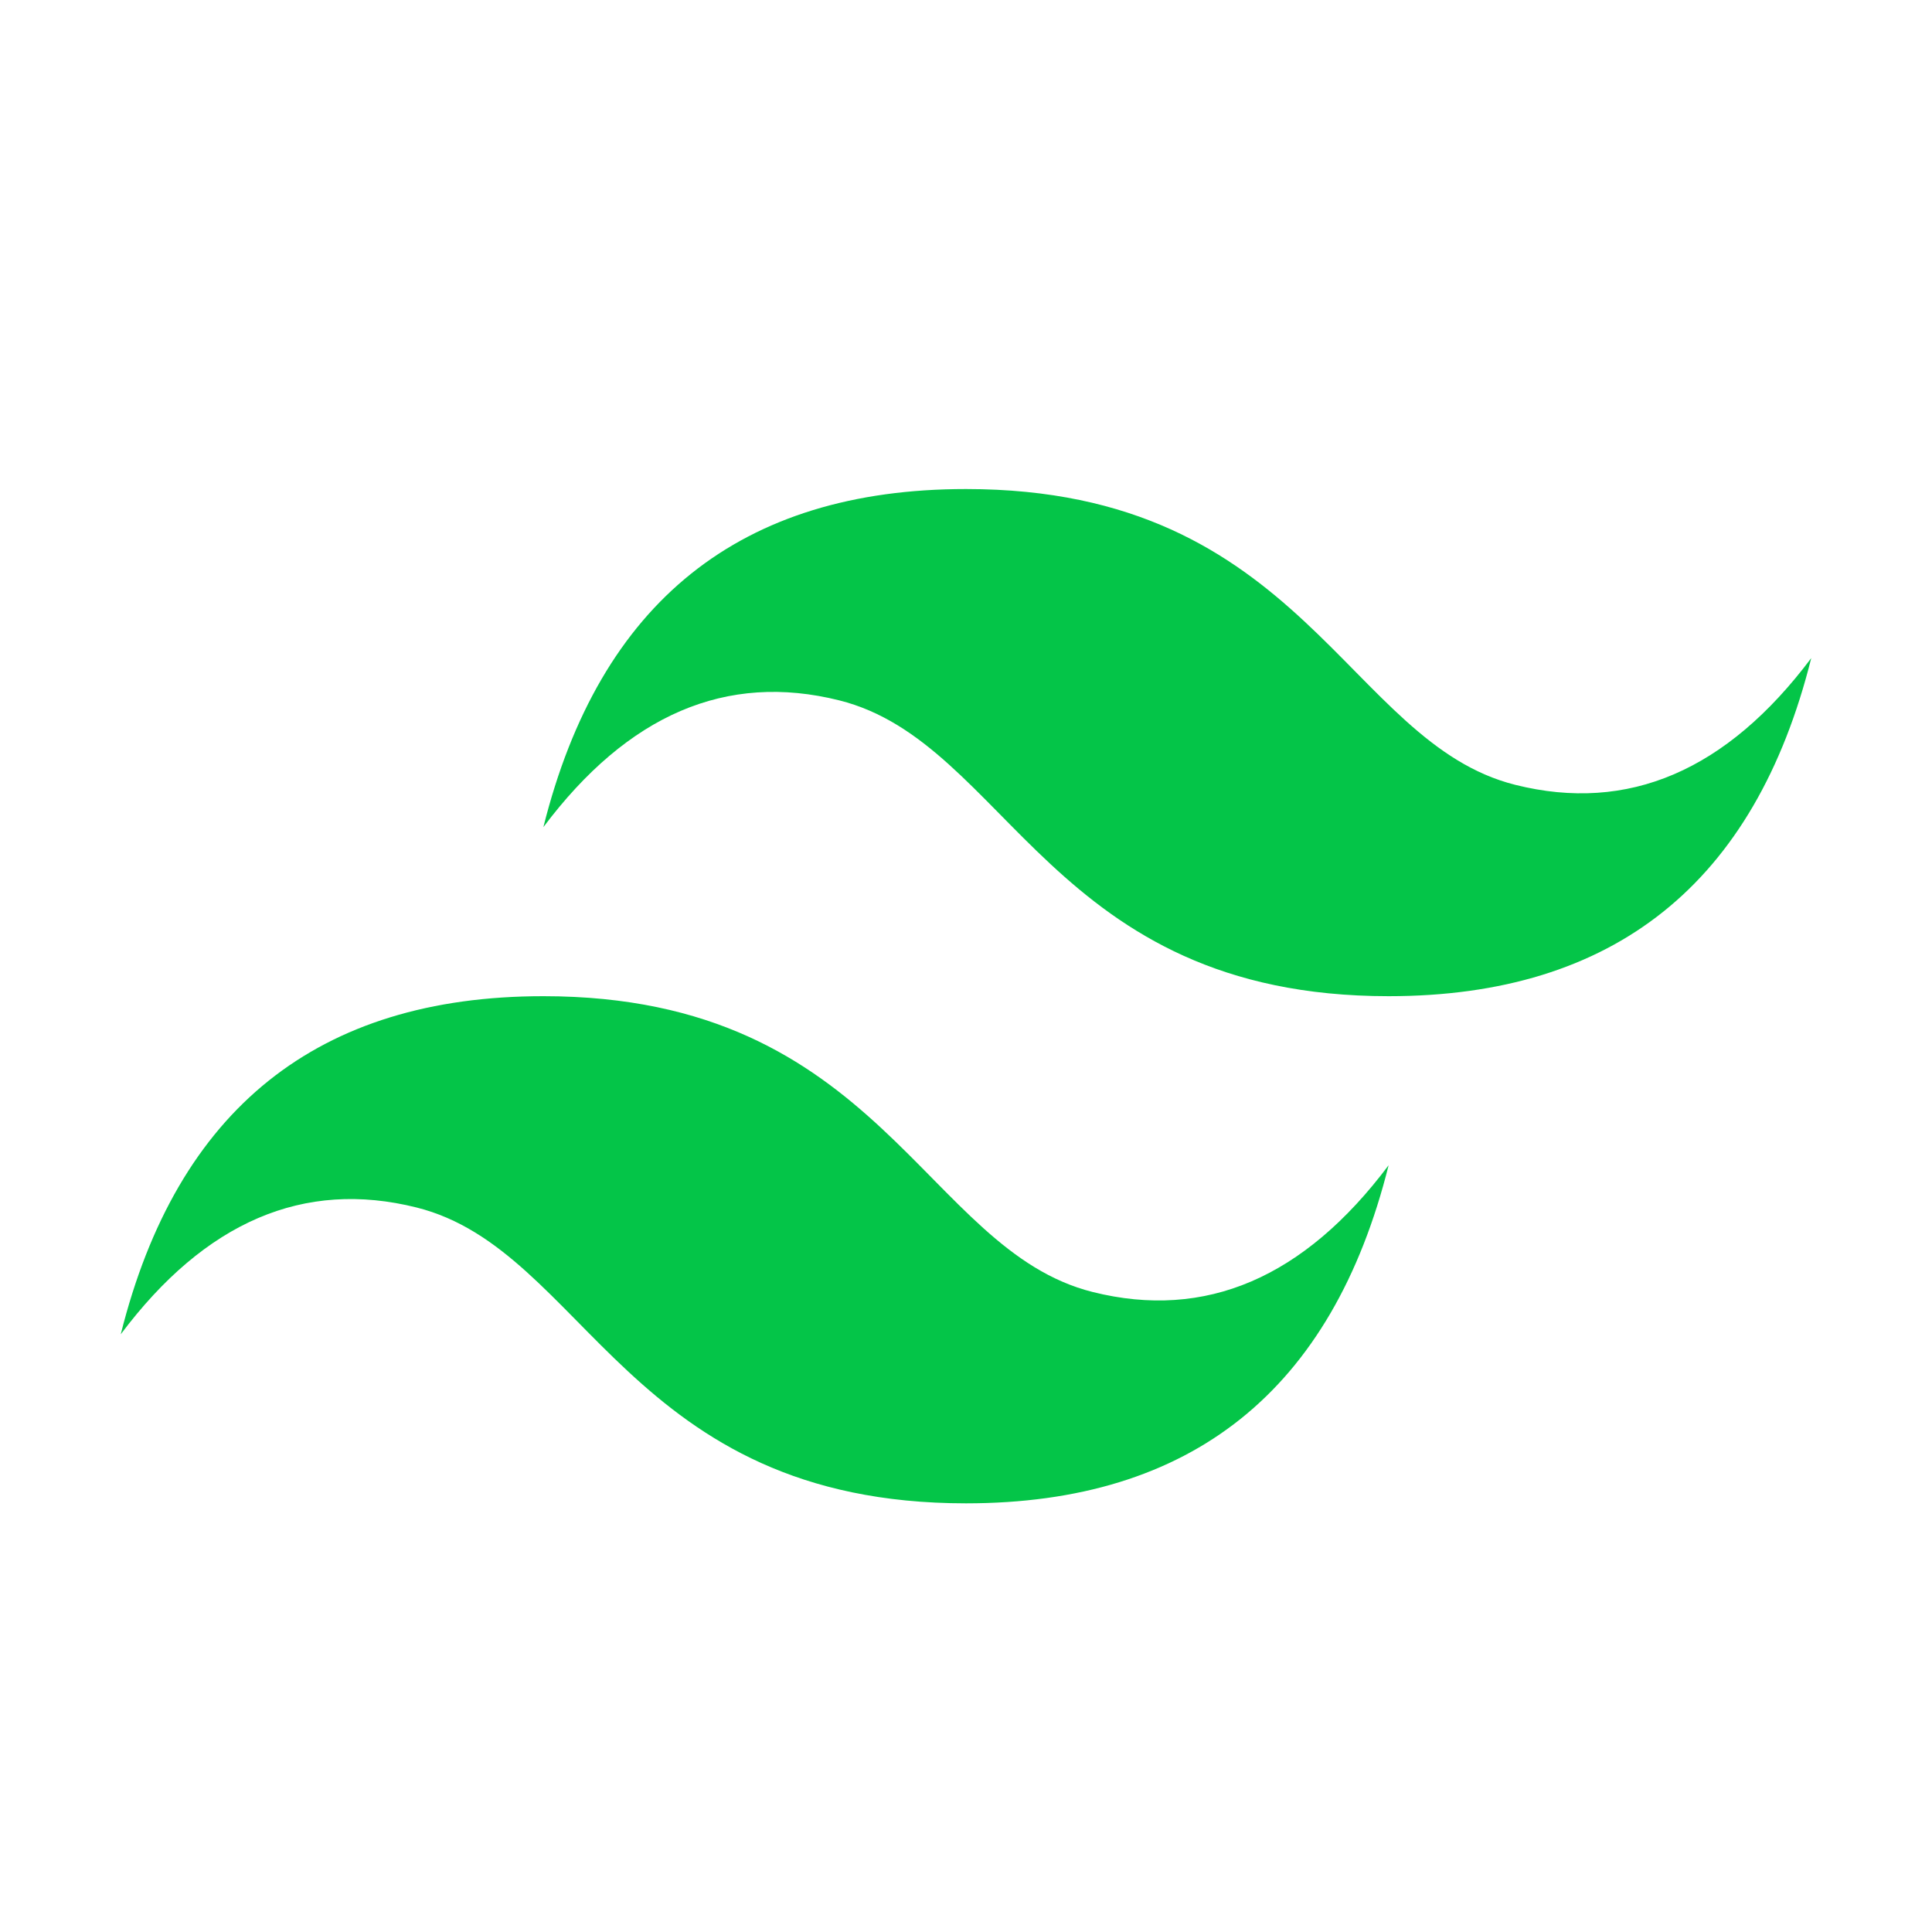
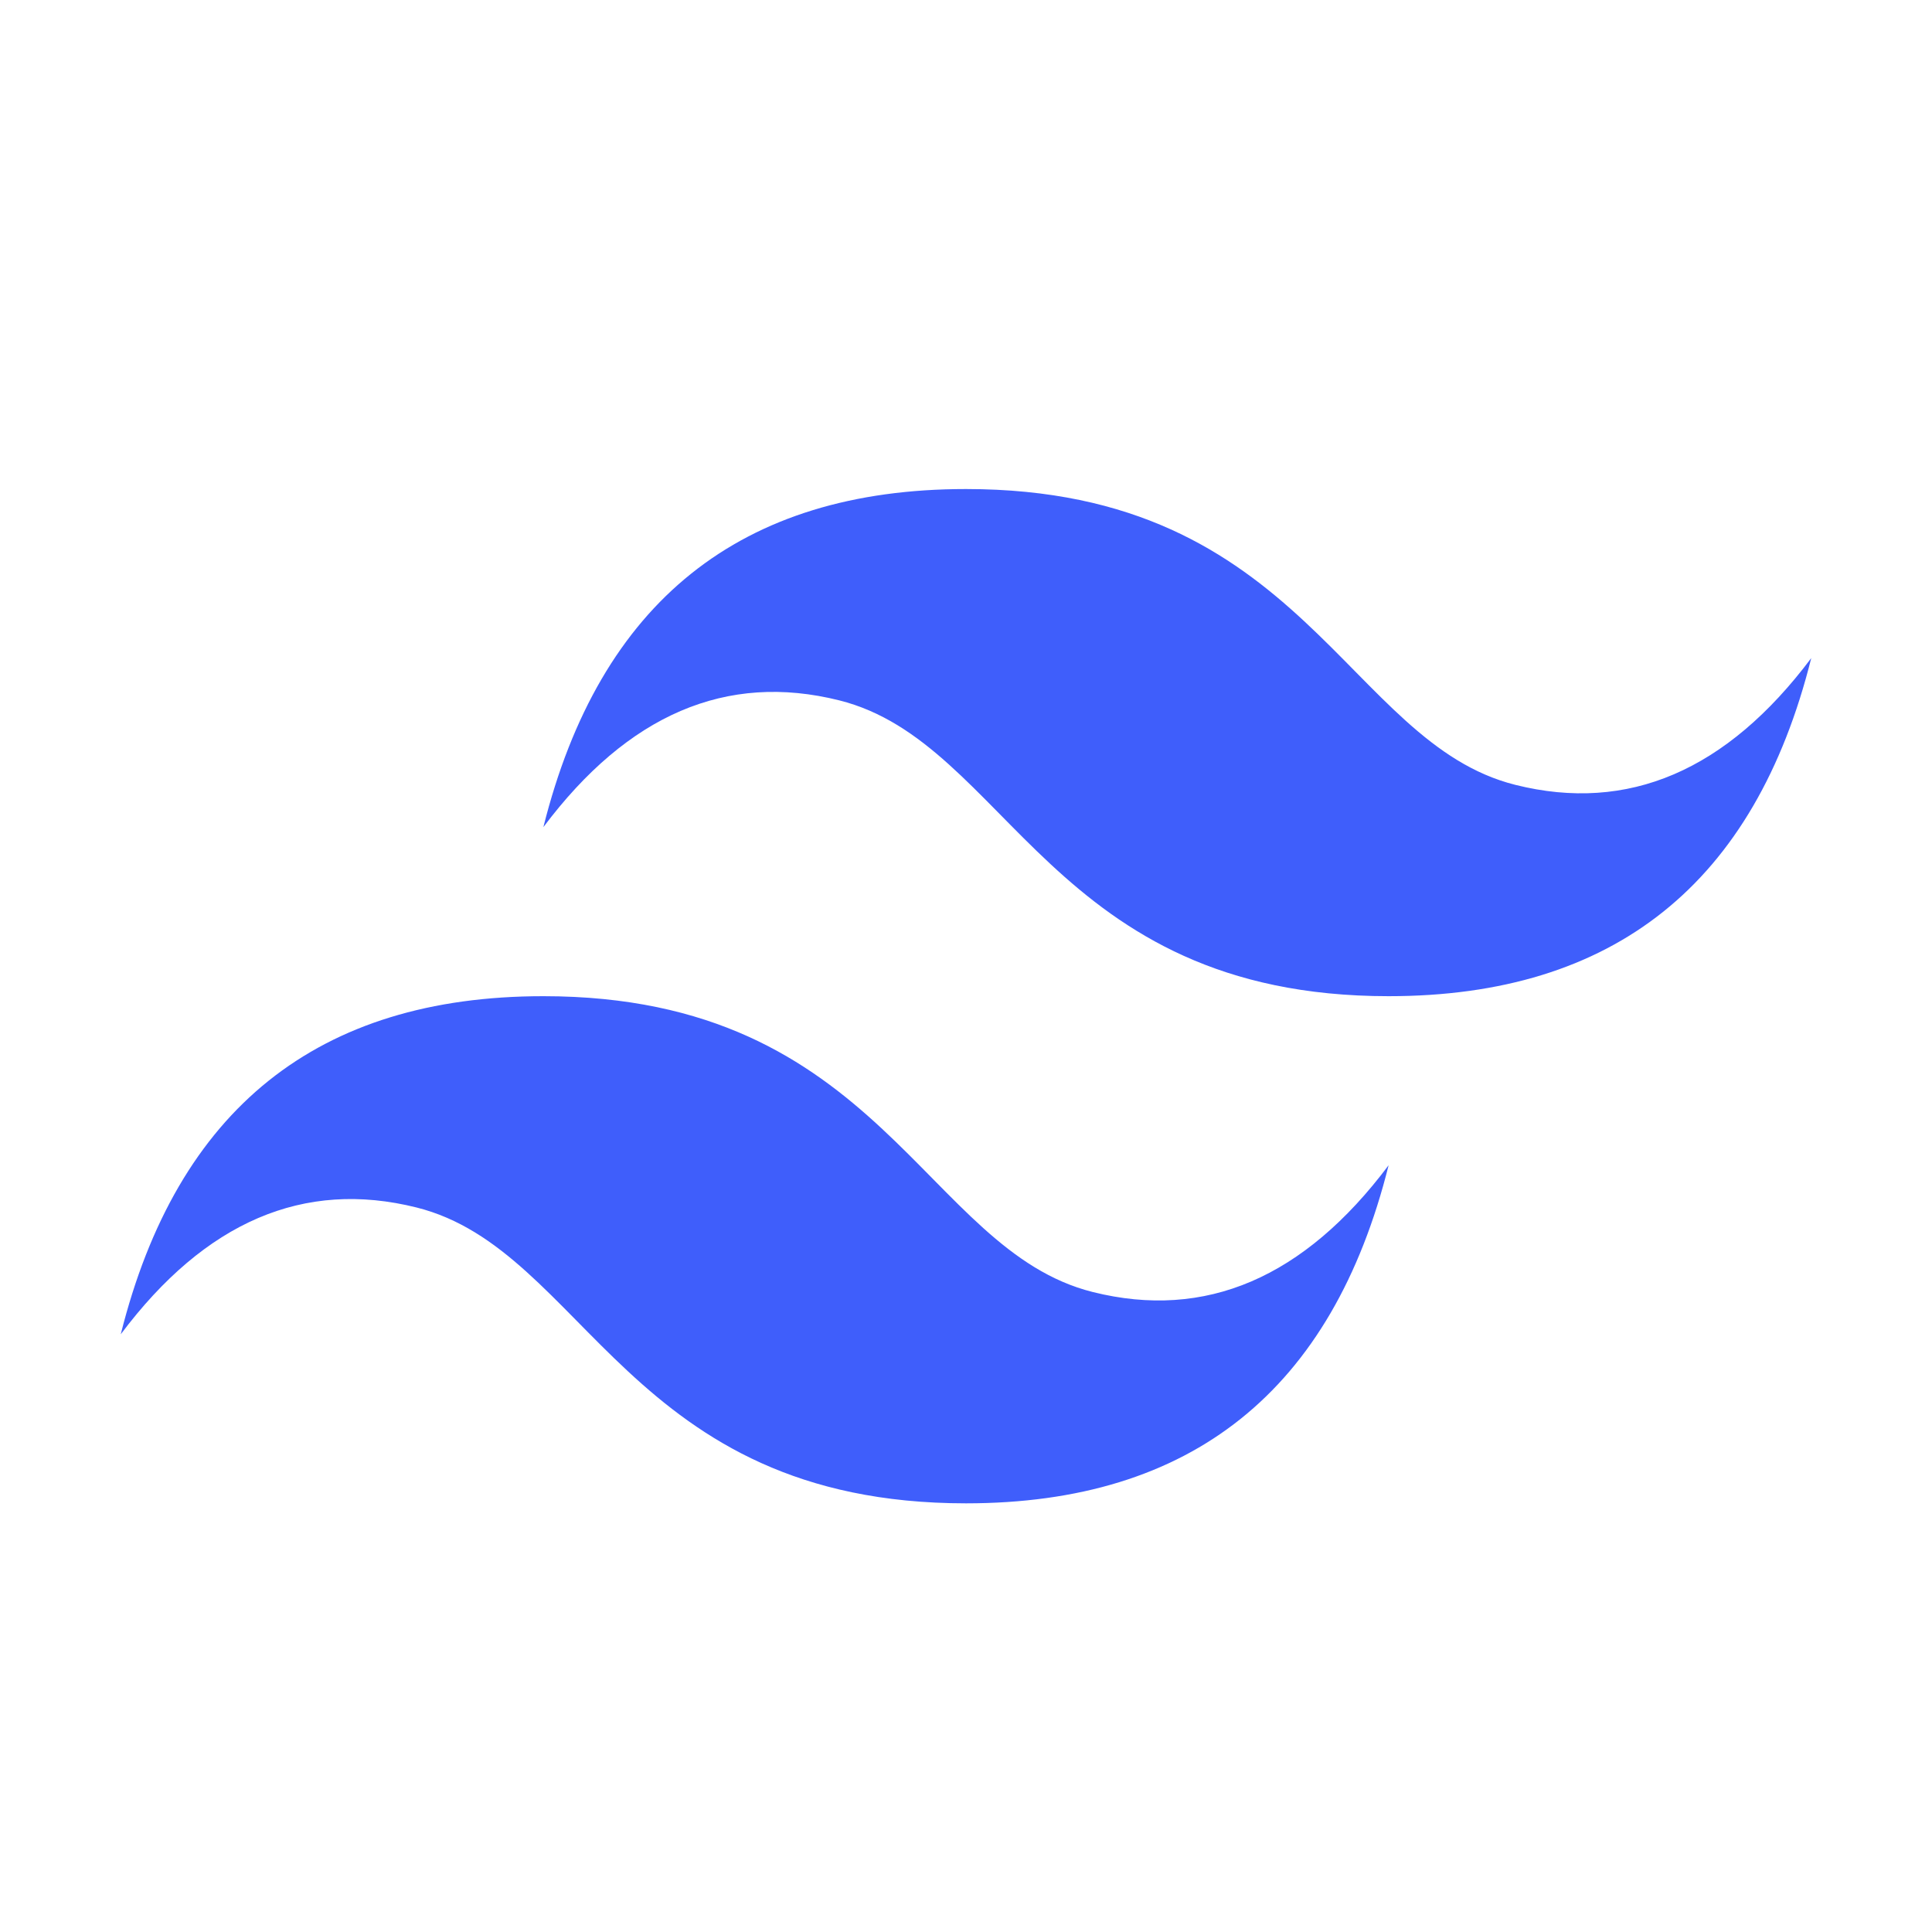
<svg xmlns="http://www.w3.org/2000/svg" viewBox="0 0 32 32" fill="#000000">
  <g id="SVGRepo_bgCarrier" stroke-width="0" />
  <g id="SVGRepo_tracerCarrier" stroke-linecap="round" stroke-linejoin="round" />
  <g id="SVGRepo_iconCarrier">
-     <path d="M9,13.7q1.4-5.6,7-5.6c5.6,0,6.3,4.2,9.1,4.9q2.8.7,4.9-2.1-1.4,5.6-7,5.6c-5.6,0-6.3-4.2-9.1-4.9Q11.1,10.9,9,13.7ZM2,22.1q1.4-5.6,7-5.6c5.6,0,6.3,4.2,9.1,4.9q2.8.7,4.9-2.1-1.4,5.6-7,5.6c-5.6,0-6.3-4.2-9.1-4.9Q4.1,19.3,2,22.1Z" style="fill:#04c548" />
+     <path d="M9,13.7q1.4-5.6,7-5.6c5.6,0,6.3,4.2,9.1,4.9q2.8.7,4.9-2.1-1.4,5.6-7,5.6c-5.6,0-6.3-4.2-9.1-4.9Q11.1,10.9,9,13.7ZM2,22.1q1.4-5.6,7-5.6c5.6,0,6.3,4.2,9.1,4.9q2.8.7,4.9-2.1-1.4,5.6-7,5.6c-5.6,0-6.3-4.2-9.1-4.9Q4.1,19.3,2,22.1Z" style="fill:#3f5efb" />
  </g>
</svg>
